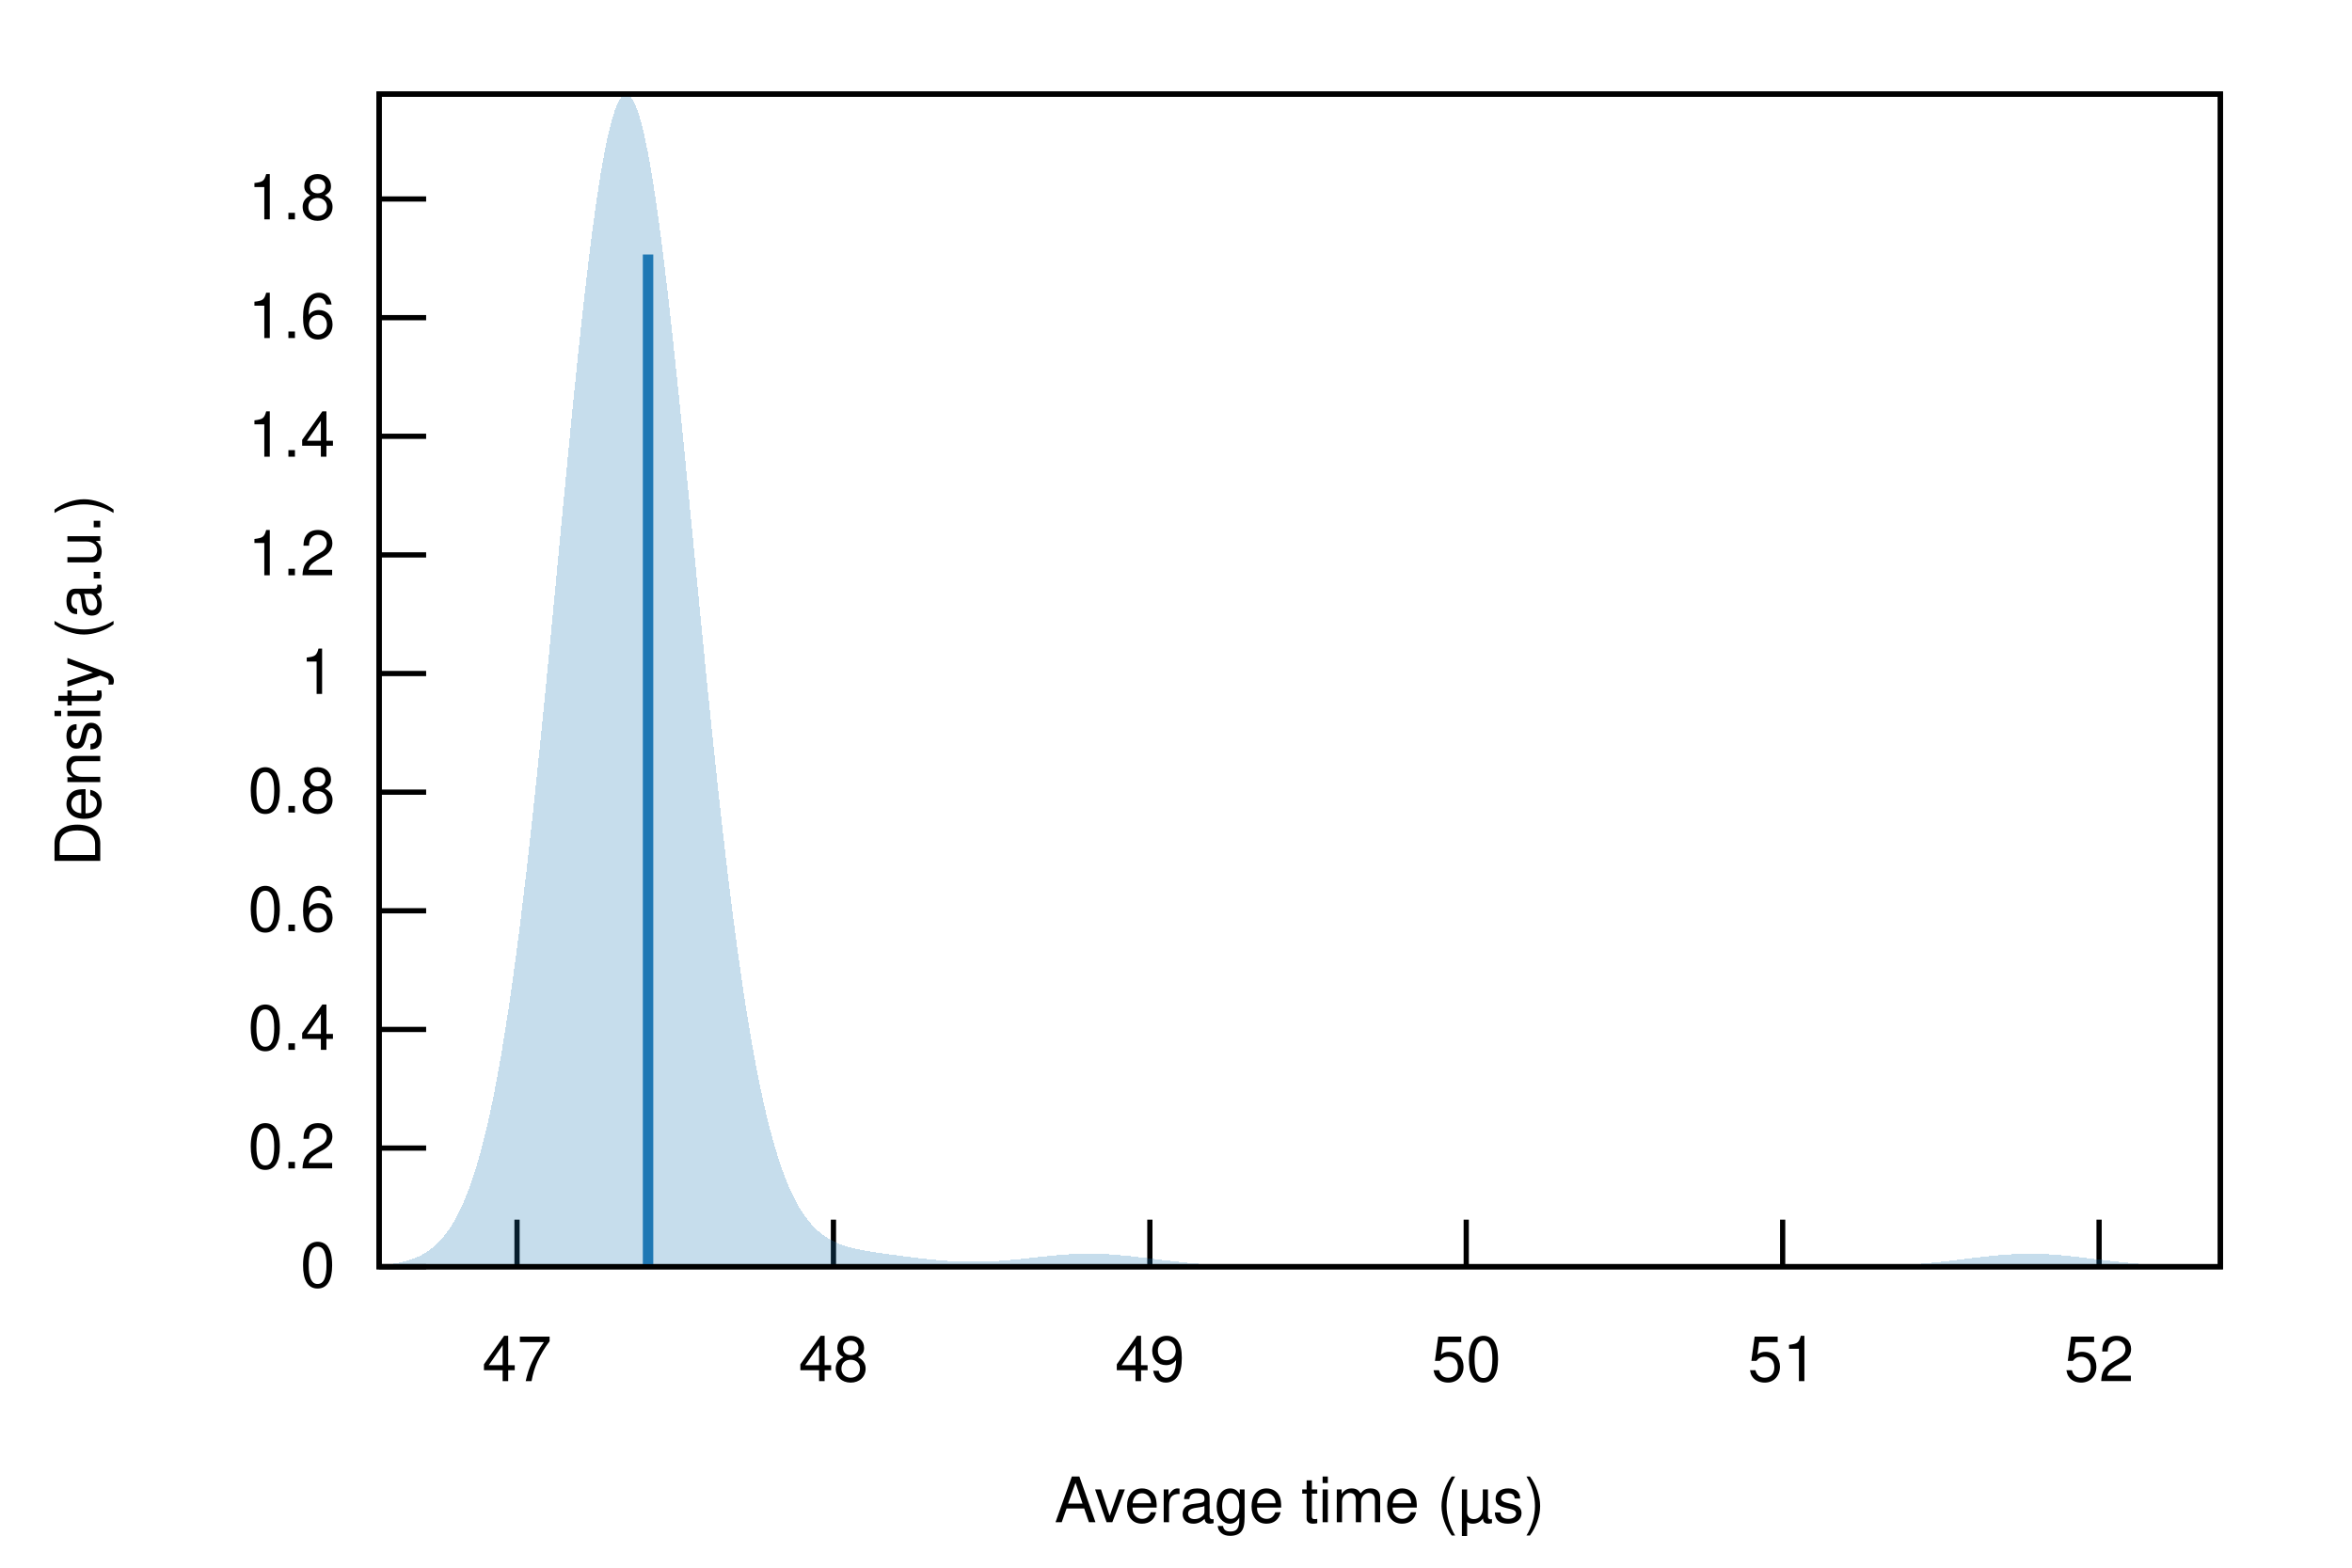
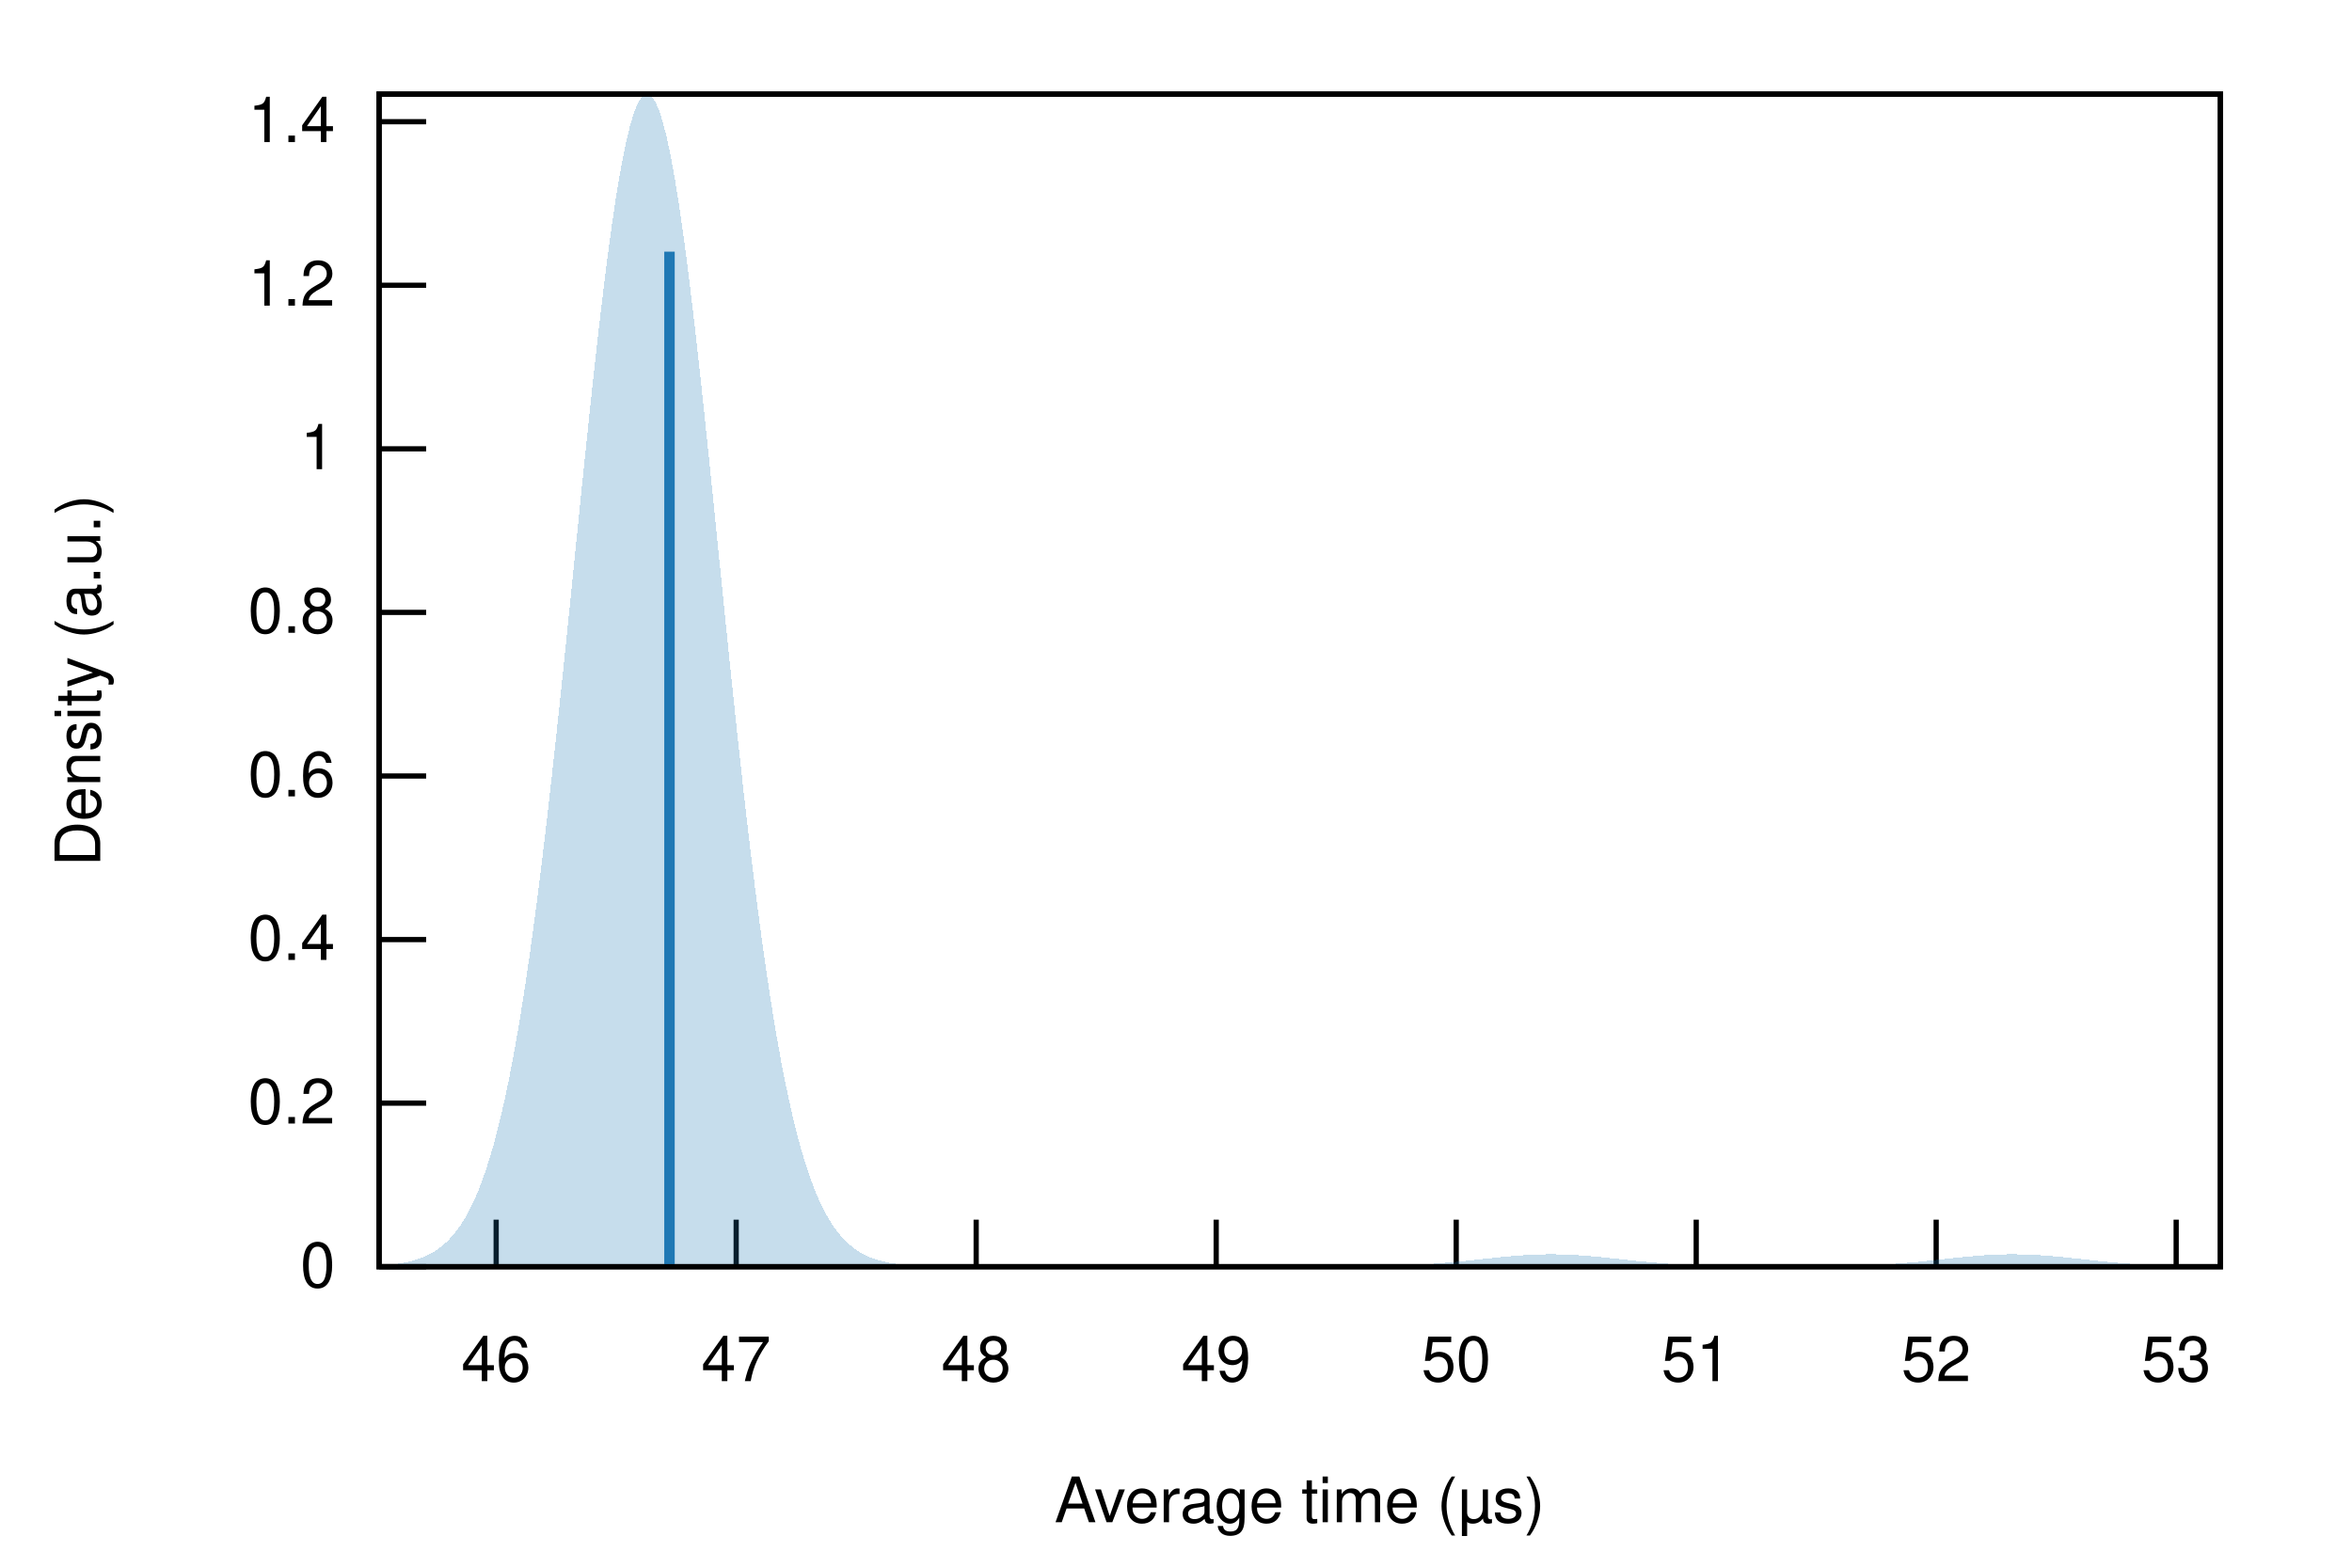
<svg xmlns="http://www.w3.org/2000/svg" xmlns:xlink="http://www.w3.org/1999/xlink" viewBox="0 0 450 300">
  <g id="gnuplot_canvas">
    <rect x="0" y="0" width="450" height="300" fill="none" />
    <defs>
      <circle id="gpDot" r="0.5" stroke-width="0.5" stroke="currentColor" />
      <path id="gpPt0" stroke-width="0.222" stroke="currentColor" d="M-1,0 h2 M0,-1 v2" />
      <path id="gpPt1" stroke-width="0.222" stroke="currentColor" d="M-1,-1 L1,1 M1,-1 L-1,1" />
      <path id="gpPt2" stroke-width="0.222" stroke="currentColor" d="M-1,0 L1,0 M0,-1 L0,1 M-1,-1 L1,1 M-1,1 L1,-1" />
      <rect id="gpPt3" stroke-width="0.222" stroke="currentColor" x="-1" y="-1" width="2" height="2" />
      <rect id="gpPt4" stroke-width="0.222" stroke="currentColor" fill="currentColor" x="-1" y="-1" width="2" height="2" />
      <circle id="gpPt5" stroke-width="0.222" stroke="currentColor" cx="0" cy="0" r="1" />
      <use xlink:href="#gpPt5" id="gpPt6" fill="currentColor" stroke="none" />
      <path id="gpPt7" stroke-width="0.222" stroke="currentColor" d="M0,-1.33 L-1.33,0.67 L1.33,0.67 z" />
      <use xlink:href="#gpPt7" id="gpPt8" fill="currentColor" stroke="none" />
      <use xlink:href="#gpPt7" id="gpPt9" stroke="currentColor" transform="rotate(180)" />
      <use xlink:href="#gpPt9" id="gpPt10" fill="currentColor" stroke="none" />
      <use xlink:href="#gpPt3" id="gpPt11" stroke="currentColor" transform="rotate(45)" />
      <use xlink:href="#gpPt11" id="gpPt12" fill="currentColor" stroke="none" />
      <path id="gpPt13" stroke-width="0.222" stroke="currentColor" d="M0,1.330 L1.265,0.411 L0.782,-1.067 L-0.782,-1.076 L-1.265,0.411 z" />
      <use xlink:href="#gpPt13" id="gpPt14" fill="currentColor" stroke="none" />
      <filter id="textbox" filterUnits="objectBoundingBox" x="0" y="0" height="1" width="1">
        <feFlood flood-color="white" flood-opacity="1" result="bgnd" />
        <feComposite in="SourceGraphic" in2="bgnd" operator="atop" />
      </filter>
      <filter id="greybox" filterUnits="objectBoundingBox" x="0" y="0" height="1" width="1">
        <feFlood flood-color="lightgrey" flood-opacity="1" result="grey" />
        <feComposite in="SourceGraphic" in2="grey" operator="atop" />
      </filter>
    </defs>
    <g fill="none" color="white" stroke="currentColor" stroke-width="1.00" stroke-linecap="butt" stroke-linejoin="miter">
</g>
    <g fill="none" color="black" stroke="currentColor" stroke-width="1.00" stroke-linecap="butt" stroke-linejoin="miter">
      <path stroke="black" d="M72.53,242.40 L81.53,242.40  " />
      <g transform="translate(64.14,246.30)" stroke="none" fill="black" font-family="Helvetica" font-size="12.00" text-anchor="end">
        <text>
          <tspan font-family="Helvetica"> 0</tspan>
        </text>
      </g>
    </g>
    <g fill="none" color="black" stroke="currentColor" stroke-width="1.00" stroke-linecap="butt" stroke-linejoin="miter">
-       <path stroke="black" d="M72.53,219.70 L81.53,219.70  " />
-       <g transform="translate(64.14,223.60)" stroke="none" fill="black" font-family="Helvetica" font-size="12.00" text-anchor="end">
+       <path stroke="black" d="M72.53,211.10 L81.53,211.10  " />
+       <g transform="translate(64.14,215.00)" stroke="none" fill="black" font-family="Helvetica" font-size="12.00" text-anchor="end">
        <text>
          <tspan font-family="Helvetica"> 0.2</tspan>
        </text>
      </g>
    </g>
    <g fill="none" color="black" stroke="currentColor" stroke-width="1.00" stroke-linecap="butt" stroke-linejoin="miter">
-       <path stroke="black" d="M72.53,197.00 L81.53,197.00  " />
-       <g transform="translate(64.14,200.90)" stroke="none" fill="black" font-family="Helvetica" font-size="12.00" text-anchor="end">
+       <path stroke="black" d="M72.53,179.80 L81.53,179.80  " />
+       <g transform="translate(64.14,183.70)" stroke="none" fill="black" font-family="Helvetica" font-size="12.00" text-anchor="end">
        <text>
          <tspan font-family="Helvetica"> 0.4</tspan>
        </text>
      </g>
    </g>
    <g fill="none" color="black" stroke="currentColor" stroke-width="1.00" stroke-linecap="butt" stroke-linejoin="miter">
-       <path stroke="black" d="M72.53,174.29 L81.53,174.29  " />
-       <g transform="translate(64.14,178.19)" stroke="none" fill="black" font-family="Helvetica" font-size="12.00" text-anchor="end">
+       <path stroke="black" d="M72.53,148.50 L81.53,148.50  " />
+       <g transform="translate(64.14,152.40)" stroke="none" fill="black" font-family="Helvetica" font-size="12.00" text-anchor="end">
        <text>
          <tspan font-family="Helvetica"> 0.6</tspan>
        </text>
      </g>
    </g>
    <g fill="none" color="black" stroke="currentColor" stroke-width="1.00" stroke-linecap="butt" stroke-linejoin="miter">
-       <path stroke="black" d="M72.53,151.59 L81.53,151.59  " />
-       <g transform="translate(64.14,155.49)" stroke="none" fill="black" font-family="Helvetica" font-size="12.00" text-anchor="end">
+       <path stroke="black" d="M72.53,117.19 L81.53,117.19  " />
+       <g transform="translate(64.14,121.09)" stroke="none" fill="black" font-family="Helvetica" font-size="12.00" text-anchor="end">
        <text>
          <tspan font-family="Helvetica"> 0.8</tspan>
        </text>
      </g>
    </g>
    <g fill="none" color="black" stroke="currentColor" stroke-width="1.00" stroke-linecap="butt" stroke-linejoin="miter">
-       <path stroke="black" d="M72.53,128.89 L81.53,128.89  " />
-       <g transform="translate(64.14,132.79)" stroke="none" fill="black" font-family="Helvetica" font-size="12.00" text-anchor="end">
+       <path stroke="black" d="M72.53,85.89 L81.53,85.89  " />
+       <g transform="translate(64.14,89.79)" stroke="none" fill="black" font-family="Helvetica" font-size="12.00" text-anchor="end">
        <text>
          <tspan font-family="Helvetica"> 1</tspan>
        </text>
      </g>
    </g>
    <g fill="none" color="black" stroke="currentColor" stroke-width="1.00" stroke-linecap="butt" stroke-linejoin="miter">
-       <path stroke="black" d="M72.53,106.19 L81.53,106.19  " />
-       <g transform="translate(64.14,110.09)" stroke="none" fill="black" font-family="Helvetica" font-size="12.00" text-anchor="end">
+       <path stroke="black" d="M72.53,54.59 L81.53,54.59  " />
+       <g transform="translate(64.14,58.49)" stroke="none" fill="black" font-family="Helvetica" font-size="12.00" text-anchor="end">
        <text>
          <tspan font-family="Helvetica"> 1.2</tspan>
        </text>
      </g>
    </g>
    <g fill="none" color="black" stroke="currentColor" stroke-width="1.00" stroke-linecap="butt" stroke-linejoin="miter">
-       <path stroke="black" d="M72.53,83.49 L81.53,83.49  " />
-       <g transform="translate(64.14,87.39)" stroke="none" fill="black" font-family="Helvetica" font-size="12.00" text-anchor="end">
+       <path stroke="black" d="M72.53,23.29 L81.53,23.29  " />
+       <g transform="translate(64.14,27.19)" stroke="none" fill="black" font-family="Helvetica" font-size="12.00" text-anchor="end">
        <text>
          <tspan font-family="Helvetica"> 1.4</tspan>
        </text>
      </g>
    </g>
    <g fill="none" color="black" stroke="currentColor" stroke-width="1.00" stroke-linecap="butt" stroke-linejoin="miter">
-       <path stroke="black" d="M72.53,60.79 L81.53,60.79  " />
-       <g transform="translate(64.14,64.69)" stroke="none" fill="black" font-family="Helvetica" font-size="12.00" text-anchor="end">
-         <text>
-           <tspan font-family="Helvetica"> 1.6</tspan>
-         </text>
-       </g>
-     </g>
-     <g fill="none" color="black" stroke="currentColor" stroke-width="1.00" stroke-linecap="butt" stroke-linejoin="miter">
-       <path stroke="black" d="M72.53,38.08 L81.53,38.08  " />
-       <g transform="translate(64.14,41.98)" stroke="none" fill="black" font-family="Helvetica" font-size="12.00" text-anchor="end">
-         <text>
-           <tspan font-family="Helvetica"> 1.8</tspan>
-         </text>
-       </g>
-     </g>
-     <g fill="none" color="black" stroke="currentColor" stroke-width="1.00" stroke-linecap="butt" stroke-linejoin="miter">
-       <path stroke="black" d="M98.92,242.40 L98.92,233.40  " />
-       <g transform="translate(98.92,264.30)" stroke="none" fill="black" font-family="Helvetica" font-size="12.00" text-anchor="middle">
+       <path stroke="black" d="M94.93,242.40 L94.93,233.40  " />
+       <g transform="translate(94.93,264.30)" stroke="none" fill="black" font-family="Helvetica" font-size="12.00" text-anchor="middle">
+         <text>
+           <tspan font-family="Helvetica"> 46</tspan>
+         </text>
+       </g>
+     </g>
+     <g fill="none" color="black" stroke="currentColor" stroke-width="1.00" stroke-linecap="butt" stroke-linejoin="miter">
+       <path stroke="black" d="M140.85,242.40 L140.85,233.40  " />
+       <g transform="translate(140.85,264.30)" stroke="none" fill="black" font-family="Helvetica" font-size="12.00" text-anchor="middle">
        <text>
          <tspan font-family="Helvetica"> 47</tspan>
        </text>
      </g>
    </g>
    <g fill="none" color="black" stroke="currentColor" stroke-width="1.00" stroke-linecap="butt" stroke-linejoin="miter">
-       <path stroke="black" d="M159.46,242.40 L159.46,233.40  " />
-       <g transform="translate(159.46,264.30)" stroke="none" fill="black" font-family="Helvetica" font-size="12.00" text-anchor="middle">
+       <path stroke="black" d="M186.77,242.40 L186.77,233.40  " />
+       <g transform="translate(186.77,264.30)" stroke="none" fill="black" font-family="Helvetica" font-size="12.00" text-anchor="middle">
        <text>
          <tspan font-family="Helvetica"> 48</tspan>
        </text>
      </g>
    </g>
    <g fill="none" color="black" stroke="currentColor" stroke-width="1.00" stroke-linecap="butt" stroke-linejoin="miter">
-       <path stroke="black" d="M220.00,242.40 L220.00,233.40  " />
-       <g transform="translate(220.00,264.30)" stroke="none" fill="black" font-family="Helvetica" font-size="12.00" text-anchor="middle">
+       <path stroke="black" d="M232.69,242.40 L232.69,233.40  " />
+       <g transform="translate(232.69,264.30)" stroke="none" fill="black" font-family="Helvetica" font-size="12.00" text-anchor="middle">
        <text>
          <tspan font-family="Helvetica"> 49</tspan>
        </text>
      </g>
    </g>
    <g fill="none" color="black" stroke="currentColor" stroke-width="1.00" stroke-linecap="butt" stroke-linejoin="miter">
-       <path stroke="black" d="M280.53,242.40 L280.53,233.40  " />
-       <g transform="translate(280.53,264.30)" stroke="none" fill="black" font-family="Helvetica" font-size="12.00" text-anchor="middle">
+       <path stroke="black" d="M278.61,242.40 L278.61,233.40  " />
+       <g transform="translate(278.61,264.30)" stroke="none" fill="black" font-family="Helvetica" font-size="12.00" text-anchor="middle">
        <text>
          <tspan font-family="Helvetica"> 50</tspan>
        </text>
      </g>
    </g>
    <g fill="none" color="black" stroke="currentColor" stroke-width="1.00" stroke-linecap="butt" stroke-linejoin="miter">
-       <path stroke="black" d="M341.07,242.40 L341.07,233.40  " />
-       <g transform="translate(341.07,264.30)" stroke="none" fill="black" font-family="Helvetica" font-size="12.00" text-anchor="middle">
+       <path stroke="black" d="M324.53,242.40 L324.53,233.40  " />
+       <g transform="translate(324.53,264.30)" stroke="none" fill="black" font-family="Helvetica" font-size="12.00" text-anchor="middle">
        <text>
          <tspan font-family="Helvetica"> 51</tspan>
        </text>
      </g>
    </g>
    <g fill="none" color="black" stroke="currentColor" stroke-width="1.00" stroke-linecap="butt" stroke-linejoin="miter">
-       <path stroke="black" d="M401.61,242.40 L401.61,233.40  " />
-       <g transform="translate(401.61,264.30)" stroke="none" fill="black" font-family="Helvetica" font-size="12.00" text-anchor="middle">
+       <path stroke="black" d="M370.44,242.40 L370.44,233.40  " />
+       <g transform="translate(370.44,264.30)" stroke="none" fill="black" font-family="Helvetica" font-size="12.00" text-anchor="middle">
        <text>
          <tspan font-family="Helvetica"> 52</tspan>
+         </text>
+       </g>
+     </g>
+     <g fill="none" color="black" stroke="currentColor" stroke-width="1.00" stroke-linecap="butt" stroke-linejoin="miter">
+       <path stroke="black" d="M416.36,242.40 L416.36,233.40  " />
+       <g transform="translate(416.36,264.30)" stroke="none" fill="black" font-family="Helvetica" font-size="12.00" text-anchor="middle">
+         <text>
+           <tspan font-family="Helvetica"> 53</tspan>
        </text>
      </g>
    </g>
    <g fill="none" color="black" stroke="currentColor" stroke-width="1.00" stroke-linecap="butt" stroke-linejoin="miter">
</g>
    <g fill="none" color="black" stroke="currentColor" stroke-width="1.00" stroke-linecap="butt" stroke-linejoin="miter">
      <path stroke="black" d="M72.53,18.01 L72.53,242.40 L424.82,242.40 L424.82,18.01 L72.53,18.01 Z  " />
    </g>
    <g fill="none" color="black" stroke="currentColor" stroke-width="1.00" stroke-linecap="butt" stroke-linejoin="miter">
</g>
    <g id="gnuplot_plot_1">
      <g fill="none" color="black" stroke="currentColor" stroke-width="1.00" stroke-linecap="butt" stroke-linejoin="miter">
        <g stroke="none" shape-rendering="crispEdges">
-           <polygon fill="rgb( 31, 120, 180)" fill-opacity="0.25" points="72.53,242.13 73.24,242.07 73.94,242.00 74.65,241.92 75.35,241.82 76.06,241.69 76.77,241.55 77.47,241.38 78.18,241.18 78.88,240.94 79.59,240.67 80.30,240.35 81.00,239.97 81.71,239.54 82.41,239.04 83.12,238.47 83.83,237.81 84.53,237.05 85.24,236.19 85.94,235.22 86.65,234.12 87.36,232.87 88.06,231.48 88.77,229.92 89.47,228.17 90.18,226.24 90.89,224.09 91.59,221.73 92.30,219.13 93.00,216.28 93.71,213.17 94.42,209.80 95.12,206.14 95.83,202.19 96.53,197.95 97.24,193.41 97.95,188.57 98.65,183.43 99.36,178.00 100.06,172.27 100.77,166.27 101.48,160.01 102.18,153.50 102.89,146.76 103.59,139.83 104.30,132.72 105.01,125.47 105.71,118.12 106.42,110.71 107.12,103.27 107.83,95.85 108.54,88.50 109.24,81.26 109.95,74.19 110.65,67.33 111.36,60.74 112.07,54.47 112.77,48.55 113.48,43.05 114.18,38.00 114.89,33.44 115.60,29.42 116.30,25.97 117.01,23.10 117.71,20.86 118.42,19.26 119.13,18.30 119.83,18.01 120.54,18.38 121.24,19.40 121.95,21.06 122.66,23.36 123.36,26.26 124.07,29.75 124.77,33.79 125.48,38.35 126.19,43.38 126.89,48.86 127.60,54.72 128.30,60.93 129.01,67.43 129.72,74.19 130.42,81.15 131.13,88.25 131.83,95.46 132.54,102.73 133.25,110.02 133.95,117.27 134.66,124.46 135.36,131.54 136.07,138.48 136.78,145.26 137.48,151.84 138.19,158.20 138.89,164.32 139.60,170.19 140.31,175.79 141.01,181.11 141.72,186.15 142.42,190.90 143.13,195.36 143.84,199.53 144.54,203.42 145.25,207.03 145.95,210.37 146.66,213.45 147.37,216.27 148.07,218.85 148.78,221.21 149.48,223.34 150.19,225.27 150.90,227.01 151.60,228.57 152.31,229.97 153.01,231.21 153.72,232.32 154.43,233.29 155.13,234.16 155.84,234.91 156.54,235.58 157.25,236.16 157.96,236.66 158.66,237.10 159.37,237.48 160.07,237.82 160.78,238.11 161.48,238.36 162.19,238.58 162.90,238.77 163.60,238.95 164.31,239.10 165.01,239.24 165.72,239.37 166.43,239.49 167.13,239.60 167.84,239.71 168.54,239.81 169.25,239.91 169.96,240.00 170.66,240.10 171.37,240.19 172.07,240.29 172.78,240.38 173.49,240.47 174.19,240.56 174.90,240.65 175.60,240.73 176.31,240.82 177.02,240.90 177.72,240.97 178.43,241.05 179.13,241.11 179.84,241.18 180.55,241.24 181.25,241.29 181.96,241.33 182.66,241.37 183.37,241.41 184.08,241.43 184.78,241.45 185.49,241.46 186.19,241.47 186.90,241.46 187.61,241.45 188.31,241.43 189.02,241.41 189.72,241.38 190.43,241.34 191.14,241.29 191.84,241.24 192.55,241.19 193.25,241.12 193.96,241.06 194.67,240.99 195.37,240.92 196.08,240.84 196.78,240.77 197.49,240.69 198.20,240.61 198.90,240.53 199.61,240.46 200.31,240.39 201.02,240.32 201.73,240.25 202.43,240.19 203.14,240.13 203.84,240.08 204.55,240.03 205.26,240.00 205.96,239.96 206.67,239.94 207.37,239.93 208.08,239.92 208.79,239.92 209.49,239.93 210.20,239.95 210.90,239.97 211.61,240.00 212.32,240.04 213.02,240.09 213.73,240.15 214.43,240.21 215.14,240.27 215.85,240.34 216.55,240.42 217.26,240.50 217.96,240.58 218.67,240.66 219.38,240.75 220.08,240.83 220.79,240.92 221.49,241.01 222.20,241.10 222.91,241.18 223.61,241.26 224.32,241.35 225.02,241.42 225.73,241.50 226.44,241.57 227.14,241.64 227.85,241.71 228.55,241.77 229.26,241.83 229.97,241.88 230.67,241.94 231.38,241.98 232.08,242.03 232.79,242.07 233.50,242.10 234.20,242.14 234.91,242.17 235.61,242.20 236.32,242.22 237.03,242.24 237.73,242.26 238.44,242.28 239.14,242.30 239.85,242.31 240.56,242.32 241.26,242.34 241.97,242.34 242.67,242.35 243.38,242.36 244.09,242.37 244.79,242.37 245.50,242.38 246.20,242.38 246.91,242.38 247.62,242.39 248.32,242.39 249.03,242.39 249.73,242.39 250.44,242.39 251.15,242.39 251.85,242.40 252.56,242.40 253.26,242.40 253.97,242.40 254.68,242.40 255.38,242.40 256.09,242.40 256.79,242.40 257.50,242.40 258.21,242.40 258.91,242.40 259.62,242.40 260.32,242.40 261.03,242.40 261.74,242.40 262.44,242.40 263.15,242.40 263.85,242.40 264.56,242.40 265.27,242.40 265.97,242.40 266.68,242.40 267.38,242.40 268.09,242.40 268.80,242.40 269.50,242.40 270.21,242.40 270.91,242.40 271.62,242.40 272.33,242.40 273.03,242.40 273.74,242.40 274.44,242.40 275.15,242.40 275.86,242.40 276.56,242.40 277.27,242.40 277.97,242.40 278.68,242.40 279.39,242.40 280.09,242.40 280.80,242.40 281.50,242.40 282.21,242.40 282.92,242.40 283.62,242.40 284.33,242.40 285.03,242.40 285.74,242.40 286.45,242.40 287.15,242.40 287.86,242.40 288.56,242.40 289.27,242.40 289.98,242.40 290.68,242.40 291.39,242.40 292.09,242.40 292.80,242.40 293.51,242.40 294.21,242.40 294.92,242.40 295.62,242.40 296.33,242.40 297.04,242.40 297.74,242.40 298.45,242.40 299.15,242.40 299.86,242.40 300.57,242.40 301.27,242.40 301.98,242.40 302.68,242.40 303.39,242.40 304.10,242.40 304.80,242.40 305.51,242.40 306.21,242.40 306.92,242.40 307.63,242.40 308.33,242.40 309.04,242.40 309.74,242.40 310.45,242.40 311.16,242.40 311.86,242.40 312.57,242.40 313.27,242.40 313.98,242.40 314.69,242.40 315.39,242.40 316.10,242.40 316.80,242.40 317.51,242.40 318.22,242.40 318.92,242.40 319.63,242.40 320.33,242.40 321.04,242.40 321.75,242.40 322.45,242.40 323.16,242.40 323.86,242.40 324.57,242.40 325.28,242.40 325.98,242.40 326.69,242.40 327.39,242.40 328.10,242.40 328.81,242.40 329.51,242.40 330.22,242.40 330.92,242.40 331.63,242.40 332.34,242.40 333.04,242.40 333.75,242.40 334.45,242.40 335.16,242.40 335.87,242.40 336.57,242.40 337.28,242.40 337.98,242.40 338.69,242.40 339.39,242.40 340.10,242.40 340.81,242.40 341.51,242.40 342.22,242.40 342.92,242.40 343.63,242.40 344.34,242.40 345.04,242.40 345.75,242.39 346.45,242.39 347.16,242.39 347.87,242.39 348.57,242.39 349.28,242.39 349.98,242.38 350.69,242.38 351.40,242.38 352.10,242.37 352.81,242.37 353.51,242.36 354.22,242.35 354.93,242.34 355.63,242.33 356.34,242.32 357.04,242.31 357.75,242.29 358.46,242.28 359.16,242.26 359.87,242.24 360.57,242.22 361.28,242.19 361.99,242.16 362.69,242.13 363.40,242.10 364.10,242.06 364.81,242.02 365.52,241.97 366.22,241.93 366.93,241.87 367.63,241.82 368.34,241.76 369.05,241.69 369.75,241.63 370.46,241.56 371.16,241.48 371.87,241.41 372.58,241.33 373.28,241.25 373.99,241.16 374.69,241.08 375.40,240.99 376.11,240.90 376.81,240.82 377.52,240.73 378.22,240.64 378.93,240.56 379.64,240.48 380.34,240.40 381.05,240.33 381.75,240.26 382.46,240.19 383.17,240.13 383.87,240.08 384.58,240.04 385.28,240.00 385.99,239.97 386.70,239.94 387.40,239.93 388.11,239.92 388.81,239.92 389.52,239.93 390.23,239.95 390.93,239.98 391.64,240.01 392.34,240.05 393.05,240.10 393.76,240.16 394.46,240.22 395.17,240.28 395.87,240.35 396.58,240.43 397.29,240.51 397.99,240.59 398.70,240.68 399.40,240.76 400.11,240.85 400.82,240.94 401.52,241.02 402.23,241.11 402.93,241.19 403.64,241.28 404.35,241.36 405.05,241.44 405.76,241.51 406.46,241.58 407.17,241.65 407.88,241.72 408.58,241.78 409.29,241.84 409.99,241.89 410.70,241.94 411.41,241.99 412.11,242.03 412.82,242.07 413.52,242.11 414.23,242.14 414.94,242.17 415.64,242.20 416.35,242.23 417.05,242.25 417.76,242.27 418.47,242.28 419.17,242.30 419.88,242.31 420.58,242.33 421.29,242.34 422.00,242.35 422.70,242.35 423.41,242.36 424.11,242.37 424.82,242.37 424.82,242.40 424.11,242.40 423.41,242.40 422.70,242.40 422.00,242.40 421.29,242.40 420.58,242.40 419.88,242.40 419.17,242.40 418.47,242.40 417.76,242.40 417.05,242.40 416.35,242.40 415.64,242.40 414.94,242.40 414.23,242.40 413.52,242.40 412.82,242.40 412.11,242.40 411.41,242.40 410.70,242.40 409.99,242.40 409.29,242.40 408.58,242.40 407.88,242.40 407.17,242.40 406.46,242.40 405.76,242.40 405.05,242.40 404.35,242.40 403.64,242.40 402.93,242.40 402.23,242.40 401.52,242.40 400.82,242.40 400.11,242.40 399.40,242.40 398.70,242.40 397.99,242.40 397.29,242.40 396.58,242.40 395.87,242.40 395.17,242.40 394.46,242.40 393.76,242.40 393.05,242.40 392.34,242.40 391.64,242.40 390.93,242.40 390.23,242.40 389.52,242.40 388.81,242.40 388.11,242.40 387.40,242.40 386.70,242.40 385.99,242.40 385.28,242.40 384.58,242.40 383.87,242.40 383.17,242.40 382.46,242.40 381.75,242.40 381.05,242.40 380.34,242.40 379.64,242.40 378.93,242.40 378.22,242.40 377.52,242.40 376.81,242.40 376.11,242.40 375.40,242.40 374.69,242.40 373.99,242.40 373.28,242.40 372.58,242.40 371.87,242.40 371.16,242.40 370.46,242.40 369.75,242.40 369.05,242.40 368.34,242.40 367.63,242.40 366.93,242.40 366.22,242.40 365.52,242.40 364.81,242.40 364.10,242.40 363.40,242.40 362.69,242.40 361.99,242.40 361.28,242.40 360.57,242.40 359.87,242.40 359.16,242.40 358.46,242.40 357.75,242.40 357.04,242.40 356.34,242.40 355.63,242.40 354.93,242.40 354.22,242.40 353.51,242.40 352.81,242.40 352.10,242.40 351.40,242.40 350.69,242.40 349.98,242.40 349.28,242.40 348.57,242.40 347.87,242.40 347.16,242.40 346.45,242.40 345.75,242.40 345.04,242.40 344.34,242.40 343.63,242.40 342.92,242.40 342.22,242.40 341.51,242.40 340.81,242.40 340.10,242.40 339.39,242.40 338.69,242.40 337.98,242.40 337.28,242.40 336.57,242.40 335.87,242.40 335.16,242.40 334.45,242.40 333.75,242.40 333.04,242.40 332.34,242.40 331.63,242.40 330.92,242.40 330.22,242.40 329.51,242.40 328.81,242.40 328.10,242.40 327.39,242.40 326.69,242.40 325.98,242.40 325.28,242.40 324.57,242.40 323.86,242.40 323.16,242.40 322.45,242.40 321.75,242.40 321.04,242.40 320.33,242.40 319.63,242.40 318.92,242.40 318.22,242.40 317.51,242.40 316.80,242.40 316.10,242.40 315.39,242.40 314.69,242.40 313.98,242.40 313.27,242.40 312.57,242.40 311.86,242.40 311.16,242.40 310.45,242.40 309.74,242.40 309.04,242.40 308.33,242.40 307.63,242.40 306.92,242.40 306.21,242.40 305.51,242.40 304.80,242.40 304.10,242.40 303.39,242.40 302.68,242.40 301.98,242.40 301.27,242.40 300.57,242.40 299.86,242.40 299.15,242.40 298.45,242.40 297.74,242.40 297.04,242.40 296.33,242.40 295.62,242.40 294.92,242.40 294.21,242.40 293.51,242.40 292.80,242.40 292.09,242.40 291.39,242.40 290.68,242.40 289.98,242.40 289.27,242.40 288.56,242.40 287.86,242.40 287.15,242.40 286.45,242.40 285.74,242.40 285.03,242.40 284.33,242.40 283.62,242.40 282.92,242.40 282.21,242.40 281.50,242.40 280.80,242.40 280.09,242.40 279.39,242.40 278.68,242.40 277.97,242.40 277.27,242.40 276.56,242.40 275.86,242.40 275.15,242.40 274.44,242.40 273.74,242.40 273.03,242.40 272.33,242.40 271.62,242.40 270.91,242.40 270.21,242.40 269.50,242.40 268.80,242.40 268.09,242.40 267.38,242.40 266.68,242.40 265.97,242.40 265.27,242.40 264.56,242.40 263.85,242.40 263.15,242.40 262.44,242.40 261.74,242.40 261.03,242.40 260.32,242.40 259.62,242.40 258.91,242.40 258.21,242.40 257.50,242.40 256.79,242.40 256.09,242.40 255.38,242.40 254.68,242.40 253.97,242.40 253.26,242.40 252.56,242.40 251.85,242.40 251.15,242.40 250.44,242.40 249.73,242.40 249.03,242.40 248.32,242.40 247.62,242.40 246.91,242.40 246.20,242.40 245.50,242.40 244.79,242.40 244.09,242.40 243.38,242.40 242.67,242.40 241.97,242.40 241.26,242.40 240.56,242.40 239.85,242.40 239.14,242.40 238.44,242.40 237.73,242.40 237.03,242.40 236.32,242.40 235.61,242.40 234.91,242.40 234.20,242.40 233.50,242.40 232.79,242.40 232.08,242.40 231.38,242.40 230.67,242.40 229.97,242.40 229.26,242.40 228.55,242.40 227.85,242.40 227.14,242.40 226.44,242.40 225.73,242.40 225.02,242.40 224.32,242.40 223.61,242.40 222.91,242.40 222.20,242.40 221.49,242.40 220.79,242.40 220.08,242.40 219.38,242.40 218.67,242.40 217.96,242.40 217.26,242.40 216.55,242.40 215.85,242.40 215.14,242.40 214.43,242.40 213.73,242.40 213.02,242.40 212.32,242.40 211.61,242.40 210.90,242.40 210.20,242.40 209.49,242.40 208.79,242.40 208.08,242.40 207.37,242.40 206.67,242.40 205.96,242.40 205.26,242.40 204.55,242.40 203.84,242.40 203.14,242.40 202.43,242.40 201.73,242.40 201.02,242.40 200.31,242.40 199.61,242.40 198.90,242.40 198.20,242.40 197.49,242.40 196.78,242.40 196.08,242.40 195.37,242.40 194.67,242.40 193.96,242.40 193.25,242.40 192.55,242.40 191.84,242.40 191.14,242.40 190.43,242.40 189.72,242.40 189.02,242.40 188.31,242.40 187.61,242.40 186.90,242.40 186.19,242.40 185.49,242.40 184.78,242.40 184.08,242.40 183.37,242.40 182.66,242.40 181.96,242.40 181.25,242.40 180.55,242.40 179.84,242.40 179.13,242.40 178.43,242.40 177.72,242.40 177.02,242.40 176.31,242.40 175.60,242.40 174.90,242.40 174.19,242.40 173.49,242.40 172.78,242.40 172.07,242.40 171.37,242.40 170.66,242.40 169.96,242.40 169.25,242.40 168.54,242.40 167.84,242.40 167.13,242.40 166.43,242.40 165.72,242.40 165.01,242.40 164.31,242.40 163.60,242.40 162.90,242.40 162.19,242.40 161.48,242.40 160.78,242.40 160.07,242.40 159.37,242.40 158.66,242.40 157.96,242.40 157.25,242.40 156.54,242.40 155.84,242.40 155.13,242.40 154.43,242.40 153.72,242.40 153.01,242.40 152.31,242.40 151.60,242.40 150.90,242.40 150.19,242.40 149.48,242.40 148.78,242.40 148.07,242.40 147.37,242.40 146.66,242.40 145.95,242.40 145.25,242.40 144.54,242.40 143.84,242.40 143.13,242.40 142.42,242.40 141.72,242.40 141.01,242.40 140.31,242.40 139.60,242.40 138.89,242.40 138.19,242.40 137.48,242.40 136.78,242.40 136.07,242.40 135.36,242.40 134.66,242.40 133.95,242.40 133.25,242.40 132.54,242.40 131.83,242.40 131.13,242.40 130.42,242.40 129.72,242.40 129.01,242.40 128.30,242.40 127.60,242.40 126.89,242.40 126.19,242.40 125.48,242.40 124.77,242.40 124.07,242.40 123.36,242.40 122.66,242.40 121.95,242.40 121.24,242.40 120.54,242.40 119.83,242.40 119.13,242.40 118.42,242.40 117.71,242.40 117.01,242.40 116.30,242.40 115.60,242.40 114.89,242.40 114.18,242.40 113.48,242.40 112.77,242.40 112.07,242.40 111.36,242.40 110.65,242.40 109.95,242.40 109.24,242.40 108.54,242.40 107.83,242.40 107.12,242.40 106.42,242.40 105.71,242.40 105.01,242.40 104.30,242.40 103.59,242.40 102.89,242.40 102.18,242.40 101.48,242.40 100.77,242.40 100.06,242.40 99.36,242.40 98.65,242.40 97.95,242.40 97.24,242.40 96.53,242.40 95.83,242.40 95.12,242.40 94.42,242.40 93.71,242.40 93.00,242.40 92.30,242.40 91.59,242.40 90.89,242.40 90.18,242.40 89.47,242.40 88.77,242.40 88.06,242.40 87.36,242.40 86.65,242.40 85.94,242.40 85.24,242.40 84.53,242.40 83.83,242.40 83.12,242.40 82.41,242.40 81.71,242.40 81.00,242.40 80.30,242.40 79.59,242.40 78.88,242.40 78.18,242.40 77.47,242.40 76.77,242.40 76.06,242.40 75.35,242.40 74.65,242.40 73.94,242.40 73.24,242.40 72.53,242.40 " />
+           <polygon fill="rgb( 31, 120, 180)" fill-opacity="0.25" points="72.53,242.17 73.24,242.12 73.94,242.07 74.65,242.00 75.35,241.92 76.06,241.83 76.77,241.72 77.47,241.59 78.18,241.44 78.88,241.27 79.59,241.06 80.30,240.83 81.00,240.56 81.71,240.24 82.41,239.89 83.12,239.47 83.83,239.00 84.53,238.47 85.24,237.86 85.94,237.17 86.65,236.39 87.36,235.52 88.06,234.53 88.77,233.43 89.47,232.21 90.18,230.84 90.89,229.33 91.59,227.65 92.30,225.81 93.00,223.78 93.71,221.56 94.42,219.13 95.12,216.49 95.83,213.63 96.53,210.53 97.24,207.19 97.95,203.59 98.65,199.75 99.36,195.64 100.06,191.28 100.77,186.65 101.48,181.76 102.18,176.61 102.89,171.22 103.59,165.58 104.30,159.71 105.01,153.62 105.71,147.34 106.42,140.87 107.12,134.25 107.83,127.50 108.54,120.65 109.24,113.72 109.95,106.76 110.65,99.80 111.36,92.86 112.07,86.00 112.77,79.26 113.48,72.67 114.18,66.27 114.89,60.12 115.60,54.24 116.30,48.68 117.01,43.48 117.71,38.68 118.42,34.30 119.13,30.39 119.83,26.97 120.54,24.08 121.24,21.72 121.95,19.92 122.66,18.70 123.36,18.06 124.07,18.01 124.77,18.55 125.48,19.67 126.19,21.37 126.89,23.64 127.60,26.45 128.30,29.78 129.01,33.61 129.72,37.92 130.42,42.66 131.13,47.80 131.83,53.31 132.54,59.15 133.25,65.27 133.95,71.64 134.66,78.22 135.36,84.95 136.07,91.81 136.78,98.75 137.48,105.73 138.19,112.71 138.89,119.66 139.60,126.55 140.31,133.33 141.01,139.99 141.72,146.50 142.42,152.83 143.13,158.96 143.84,164.88 144.54,170.56 145.25,176.01 145.95,181.20 146.66,186.14 147.37,190.82 148.07,195.23 148.78,199.38 149.48,203.26 150.19,206.89 150.90,210.27 151.60,213.41 152.31,216.30 153.01,218.97 153.72,221.42 154.43,223.67 155.13,225.72 155.84,227.58 156.54,229.27 157.25,230.80 157.96,232.18 158.66,233.42 159.37,234.53 160.07,235.52 160.78,236.40 161.48,237.18 162.19,237.87 162.90,238.48 163.60,239.02 164.31,239.49 165.01,239.91 165.72,240.27 166.43,240.58 167.13,240.85 167.84,241.08 168.54,241.28 169.25,241.46 169.96,241.61 170.66,241.73 171.37,241.84 172.07,241.93 172.78,242.01 173.49,242.08 174.19,242.13 174.90,242.18 175.60,242.22 176.31,242.25 177.02,242.28 177.72,242.30 178.43,242.32 179.13,242.33 179.84,242.35 180.55,242.36 181.25,242.36 181.96,242.37 182.66,242.38 183.37,242.38 184.08,242.39 184.78,242.39 185.49,242.39 186.19,242.39 186.90,242.39 187.61,242.40 188.31,242.40 189.02,242.40 189.72,242.40 190.43,242.40 191.14,242.40 191.84,242.40 192.55,242.40 193.25,242.40 193.96,242.40 194.67,242.40 195.37,242.40 196.08,242.40 196.78,242.40 197.49,242.40 198.20,242.40 198.90,242.40 199.61,242.40 200.31,242.40 201.02,242.40 201.73,242.40 202.43,242.40 203.14,242.40 203.84,242.40 204.55,242.40 205.26,242.40 205.96,242.40 206.67,242.40 207.37,242.40 208.08,242.40 208.79,242.40 209.49,242.40 210.20,242.40 210.90,242.40 211.61,242.40 212.32,242.40 213.02,242.40 213.73,242.40 214.43,242.40 215.14,242.40 215.85,242.40 216.55,242.40 217.26,242.40 217.96,242.40 218.67,242.40 219.38,242.40 220.08,242.40 220.79,242.40 221.49,242.40 222.20,242.40 222.91,242.40 223.61,242.40 224.32,242.40 225.02,242.40 225.73,242.40 226.44,242.40 227.14,242.40 227.85,242.40 228.55,242.40 229.26,242.40 229.97,242.40 230.67,242.40 231.38,242.40 232.08,242.40 232.79,242.40 233.50,242.40 234.20,242.40 234.91,242.40 235.61,242.40 236.32,242.40 237.03,242.40 237.73,242.40 238.44,242.40 239.14,242.40 239.85,242.40 240.56,242.40 241.26,242.40 241.97,242.40 242.67,242.40 243.38,242.40 244.09,242.40 244.79,242.40 245.50,242.40 246.20,242.40 246.91,242.40 247.62,242.40 248.32,242.40 249.03,242.40 249.73,242.40 250.44,242.39 251.15,242.39 251.85,242.39 252.56,242.39 253.26,242.39 253.97,242.39 254.68,242.38 255.38,242.38 256.09,242.38 256.79,242.37 257.50,242.37 258.21,242.37 258.91,242.36 259.62,242.35 260.32,242.35 261.03,242.34 261.74,242.33 262.44,242.32 263.15,242.30 263.85,242.29 264.56,242.28 265.27,242.26 265.97,242.24 266.68,242.22 267.38,242.20 268.09,242.17 268.80,242.14 269.50,242.11 270.21,242.08 270.91,242.04 271.62,242.01 272.33,241.97 273.03,241.92 273.74,241.87 274.44,241.82 275.15,241.77 275.86,241.71 276.56,241.65 277.27,241.59 277.97,241.53 278.68,241.46 279.39,241.39 280.09,241.32 280.80,241.25 281.50,241.17 282.21,241.10 282.92,241.02 283.62,240.94 284.33,240.87 285.03,240.79 285.74,240.72 286.45,240.64 287.15,240.57 287.86,240.50 288.56,240.43 289.27,240.37 289.98,240.31 290.68,240.26 291.39,240.21 292.09,240.16 292.80,240.12 293.51,240.09 294.21,240.06 294.92,240.04 295.62,240.03 296.33,240.02 297.04,240.02 297.74,240.03 298.45,240.04 299.15,240.06 299.86,240.08 300.57,240.12 301.27,240.15 301.98,240.20 302.68,240.25 303.39,240.30 304.10,240.36 304.80,240.42 305.51,240.49 306.21,240.56 306.92,240.63 307.63,240.70 308.33,240.78 309.04,240.85 309.74,240.93 310.45,241.00 311.16,241.08 311.86,241.16 312.57,241.23 313.27,241.31 313.98,241.38 314.69,241.45 315.39,241.51 316.10,241.58 316.80,241.64 317.51,241.70 318.22,241.76 318.92,241.81 319.63,241.86 320.33,241.91 321.04,241.96 321.75,242.00 322.45,242.04 323.16,242.07 323.86,242.11 324.57,242.14 325.28,242.17 325.98,242.19 326.69,242.21 327.39,242.24 328.10,242.25 328.81,242.27 329.51,242.29 330.22,242.30 330.92,242.31 331.63,242.32 332.34,242.33 333.04,242.34 333.75,242.35 334.45,242.36 335.16,242.36 335.87,242.37 336.57,242.37 337.28,242.37 337.98,242.38 338.69,242.38 339.39,242.38 340.10,242.38 340.81,242.38 341.51,242.38 342.22,242.38 342.92,242.38 343.63,242.38 344.34,242.38 345.04,242.37 345.75,242.37 346.45,242.36 347.16,242.36 347.87,242.35 348.57,242.35 349.28,242.34 349.98,242.33 350.69,242.32 351.40,242.31 352.10,242.29 352.81,242.28 353.51,242.26 354.22,242.24 354.93,242.22 355.63,242.20 356.34,242.17 357.04,242.15 357.75,242.12 358.46,242.08 359.16,242.05 359.87,242.01 360.57,241.97 361.28,241.93 361.99,241.88 362.69,241.83 363.40,241.78 364.10,241.72 364.81,241.66 365.52,241.60 366.22,241.54 366.93,241.47 367.63,241.40 368.34,241.33 369.05,241.25 369.75,241.18 370.46,241.10 371.16,241.03 371.87,240.95 372.58,240.87 373.28,240.80 373.99,240.72 374.69,240.65 375.40,240.58 376.11,240.51 376.81,240.44 377.52,240.38 378.22,240.32 378.93,240.26 379.64,240.21 380.34,240.17 381.05,240.13 381.75,240.09 382.46,240.07 383.17,240.04 383.87,240.03 384.58,240.02 385.28,240.02 385.99,240.03 386.70,240.04 387.40,240.06 388.11,240.08 388.81,240.11 389.52,240.15 390.23,240.19 390.93,240.24 391.64,240.29 392.34,240.35 393.05,240.41 393.76,240.48 394.46,240.55 395.17,240.62 395.87,240.69 396.58,240.77 397.29,240.84 397.99,240.92 398.70,241.00 399.40,241.07 400.11,241.15 400.82,241.22 401.52,241.30 402.23,241.37 402.93,241.44 403.64,241.51 404.35,241.57 405.05,241.64 405.76,241.70 406.46,241.75 407.17,241.81 407.88,241.86 408.58,241.91 409.29,241.95 409.99,241.99 410.70,242.03 411.41,242.07 412.11,242.10 412.82,242.13 413.52,242.16 414.23,242.19 414.94,242.21 415.64,242.23 416.35,242.25 417.05,242.27 417.76,242.29 418.47,242.30 419.17,242.31 419.88,242.32 420.58,242.33 421.29,242.34 422.00,242.35 422.70,242.36 423.41,242.36 424.11,242.37 424.82,242.37 424.82,242.40 424.11,242.40 423.41,242.40 422.70,242.40 422.00,242.40 421.29,242.40 420.58,242.40 419.88,242.40 419.17,242.40 418.47,242.40 417.76,242.40 417.05,242.40 416.35,242.40 415.64,242.40 414.94,242.40 414.23,242.40 413.52,242.40 412.82,242.40 412.11,242.40 411.41,242.40 410.70,242.40 409.99,242.40 409.29,242.40 408.58,242.40 407.88,242.40 407.17,242.40 406.46,242.40 405.76,242.40 405.05,242.40 404.35,242.40 403.64,242.40 402.93,242.40 402.23,242.40 401.52,242.40 400.82,242.40 400.11,242.40 399.40,242.40 398.70,242.40 397.99,242.40 397.29,242.40 396.58,242.40 395.87,242.40 395.17,242.40 394.46,242.40 393.76,242.40 393.05,242.40 392.34,242.40 391.64,242.40 390.93,242.40 390.23,242.40 389.52,242.40 388.81,242.40 388.11,242.40 387.40,242.40 386.70,242.40 385.99,242.40 385.28,242.40 384.58,242.40 383.87,242.40 383.17,242.40 382.46,242.40 381.75,242.40 381.05,242.40 380.34,242.40 379.64,242.40 378.93,242.40 378.22,242.40 377.52,242.40 376.81,242.40 376.11,242.40 375.40,242.40 374.69,242.40 373.99,242.40 373.28,242.40 372.58,242.40 371.87,242.40 371.16,242.40 370.46,242.40 369.75,242.40 369.05,242.40 368.34,242.40 367.63,242.40 366.93,242.40 366.22,242.40 365.52,242.40 364.81,242.40 364.10,242.40 363.40,242.40 362.69,242.40 361.99,242.40 361.28,242.40 360.57,242.40 359.87,242.40 359.16,242.40 358.46,242.40 357.75,242.40 357.04,242.40 356.34,242.40 355.63,242.40 354.93,242.40 354.22,242.40 353.51,242.40 352.81,242.40 352.10,242.40 351.40,242.40 350.69,242.40 349.98,242.40 349.28,242.40 348.57,242.40 347.87,242.40 347.16,242.40 346.45,242.40 345.75,242.40 345.04,242.40 344.34,242.40 343.63,242.40 342.92,242.40 342.22,242.40 341.51,242.40 340.81,242.40 340.10,242.40 339.39,242.40 338.69,242.40 337.98,242.40 337.28,242.40 336.57,242.40 335.87,242.40 335.16,242.40 334.45,242.40 333.75,242.40 333.04,242.40 332.34,242.40 331.63,242.40 330.92,242.40 330.22,242.40 329.51,242.40 328.81,242.40 328.10,242.40 327.39,242.40 326.69,242.40 325.98,242.40 325.28,242.40 324.57,242.40 323.86,242.40 323.16,242.40 322.45,242.40 321.75,242.40 321.04,242.40 320.33,242.40 319.63,242.40 318.92,242.40 318.22,242.40 317.51,242.40 316.80,242.40 316.10,242.40 315.39,242.40 314.69,242.40 313.98,242.40 313.27,242.40 312.57,242.40 311.86,242.40 311.16,242.40 310.45,242.40 309.74,242.40 309.04,242.40 308.33,242.40 307.63,242.40 306.92,242.40 306.21,242.40 305.51,242.40 304.80,242.40 304.10,242.40 303.39,242.40 302.68,242.40 301.98,242.40 301.27,242.40 300.57,242.40 299.86,242.40 299.15,242.40 298.45,242.40 297.74,242.40 297.04,242.40 296.33,242.40 295.62,242.40 294.92,242.40 294.21,242.40 293.51,242.40 292.80,242.40 292.09,242.40 291.39,242.40 290.68,242.40 289.98,242.40 289.27,242.40 288.56,242.40 287.86,242.40 287.15,242.40 286.45,242.40 285.74,242.40 285.03,242.40 284.33,242.40 283.62,242.40 282.92,242.40 282.21,242.40 281.50,242.40 280.80,242.40 280.09,242.40 279.39,242.40 278.68,242.40 277.97,242.40 277.27,242.40 276.56,242.40 275.86,242.40 275.15,242.40 274.44,242.40 273.74,242.40 273.03,242.40 272.33,242.40 271.62,242.40 270.91,242.40 270.21,242.40 269.50,242.40 268.80,242.40 268.09,242.40 267.38,242.40 266.68,242.40 265.97,242.40 265.27,242.40 264.56,242.40 263.85,242.40 263.15,242.40 262.44,242.40 261.74,242.40 261.03,242.40 260.32,242.40 259.62,242.40 258.91,242.40 258.21,242.40 257.50,242.40 256.79,242.40 256.09,242.40 255.38,242.40 254.68,242.40 253.97,242.40 253.26,242.40 252.56,242.40 251.85,242.40 251.15,242.40 250.44,242.40 249.73,242.40 249.03,242.40 248.32,242.40 247.62,242.40 246.91,242.40 246.20,242.40 245.50,242.40 244.79,242.40 244.09,242.40 243.38,242.40 242.67,242.40 241.97,242.40 241.26,242.40 240.56,242.40 239.85,242.40 239.14,242.40 238.44,242.40 237.73,242.40 237.03,242.40 236.32,242.40 235.61,242.40 234.91,242.40 234.20,242.40 233.50,242.40 232.79,242.40 232.08,242.40 231.38,242.40 230.67,242.40 229.97,242.40 229.26,242.40 228.55,242.40 227.85,242.40 227.14,242.40 226.44,242.40 225.73,242.40 225.02,242.40 224.32,242.40 223.61,242.40 222.91,242.40 222.20,242.40 221.49,242.40 220.79,242.40 220.08,242.40 219.38,242.40 218.67,242.40 217.96,242.40 217.26,242.40 216.55,242.40 215.85,242.40 215.14,242.40 214.43,242.40 213.73,242.40 213.02,242.40 212.32,242.40 211.61,242.40 210.90,242.40 210.20,242.40 209.49,242.40 208.79,242.40 208.08,242.40 207.37,242.40 206.67,242.40 205.96,242.40 205.26,242.40 204.55,242.40 203.84,242.40 203.14,242.40 202.43,242.40 201.73,242.40 201.02,242.40 200.31,242.40 199.61,242.40 198.90,242.40 198.20,242.40 197.49,242.40 196.78,242.40 196.08,242.40 195.37,242.40 194.67,242.40 193.96,242.40 193.25,242.40 192.55,242.40 191.84,242.40 191.14,242.40 190.43,242.40 189.72,242.40 189.02,242.40 188.31,242.40 187.61,242.40 186.90,242.40 186.19,242.40 185.49,242.40 184.78,242.40 184.08,242.40 183.37,242.40 182.66,242.40 181.96,242.40 181.25,242.40 180.55,242.40 179.84,242.40 179.13,242.40 178.43,242.40 177.72,242.40 177.02,242.40 176.31,242.40 175.60,242.40 174.90,242.40 174.19,242.40 173.49,242.40 172.78,242.40 172.07,242.40 171.37,242.40 170.66,242.40 169.96,242.40 169.25,242.40 168.54,242.40 167.84,242.40 167.13,242.40 166.43,242.40 165.72,242.40 165.01,242.40 164.31,242.40 163.60,242.40 162.90,242.40 162.19,242.40 161.48,242.40 160.78,242.40 160.07,242.40 159.37,242.40 158.66,242.40 157.96,242.40 157.25,242.40 156.54,242.40 155.84,242.40 155.13,242.40 154.43,242.40 153.72,242.40 153.01,242.40 152.31,242.40 151.60,242.40 150.90,242.40 150.19,242.40 149.48,242.40 148.78,242.40 148.07,242.40 147.37,242.40 146.66,242.40 145.95,242.40 145.25,242.40 144.54,242.40 143.84,242.40 143.13,242.40 142.42,242.40 141.72,242.40 141.01,242.40 140.31,242.40 139.60,242.40 138.89,242.40 138.19,242.40 137.48,242.40 136.78,242.40 136.07,242.40 135.36,242.40 134.66,242.40 133.95,242.40 133.25,242.40 132.54,242.40 131.83,242.40 131.13,242.40 130.42,242.40 129.72,242.40 129.01,242.40 128.30,242.40 127.60,242.40 126.89,242.40 126.19,242.40 125.48,242.40 124.77,242.40 124.07,242.40 123.36,242.40 122.66,242.40 121.95,242.40 121.24,242.40 120.54,242.40 119.83,242.40 119.13,242.40 118.42,242.40 117.71,242.40 117.01,242.40 116.30,242.40 115.60,242.40 114.89,242.40 114.18,242.40 113.48,242.40 112.77,242.40 112.07,242.40 111.36,242.40 110.65,242.40 109.95,242.40 109.24,242.40 108.54,242.40 107.83,242.40 107.12,242.40 106.42,242.40 105.71,242.40 105.01,242.40 104.30,242.40 103.59,242.40 102.89,242.40 102.18,242.40 101.48,242.40 100.77,242.40 100.06,242.40 99.36,242.40 98.65,242.40 97.95,242.40 97.24,242.40 96.53,242.40 95.83,242.40 95.12,242.40 94.42,242.40 93.71,242.40 93.00,242.40 92.30,242.40 91.59,242.40 90.89,242.40 90.18,242.40 89.47,242.40 88.77,242.40 88.06,242.40 87.36,242.40 86.65,242.40 85.94,242.40 85.24,242.40 84.53,242.40 83.83,242.40 83.12,242.40 82.41,242.40 81.71,242.40 81.00,242.40 80.30,242.40 79.59,242.40 78.88,242.40 78.18,242.40 77.47,242.40 76.77,242.40 76.06,242.40 75.35,242.40 74.65,242.40 73.94,242.40 73.24,242.40 72.53,242.40 " />
        </g>
      </g>
    </g>
    <g id="gnuplot_plot_2">
      <g fill="none" color="white" stroke="rgb( 31, 120, 180)" stroke-width="2.00" stroke-linecap="butt" stroke-linejoin="miter">
</g>
      <g fill="none" color="black" stroke="currentColor" stroke-width="2.00" stroke-linecap="butt" stroke-linejoin="miter">
-         <path stroke="rgb( 31, 120, 180)" d="M123.99,242.40 L123.99,48.70  " />
+         <path stroke="rgb( 31, 120, 180)" d="M128.09,242.40 L128.09,48.16  " />
      </g>
    </g>
    <g fill="none" color="black" stroke="currentColor" stroke-width="2.00" stroke-linecap="butt" stroke-linejoin="miter">
</g>
    <g fill="none" color="black" stroke="black" stroke-width="1.00" stroke-linecap="butt" stroke-linejoin="miter">
</g>
    <g fill="none" color="black" stroke="currentColor" stroke-width="1.00" stroke-linecap="butt" stroke-linejoin="miter">
      <path stroke="black" d="M72.53,18.01 L72.53,242.40 L424.82,242.40 L424.82,18.01 L72.53,18.01 Z  " />
      <g transform="translate(19.18,130.21) rotate(270.00)" stroke="none" fill="black" font-family="Helvetica" font-size="12.00" text-anchor="middle">
        <text>
          <tspan font-family="Helvetica">Density (a.u.)</tspan>
        </text>
      </g>
    </g>
    <g fill="none" color="black" stroke="currentColor" stroke-width="1.00" stroke-linecap="butt" stroke-linejoin="miter">
      <g transform="translate(248.67,291.30)" stroke="none" fill="black" font-family="Helvetica" font-size="12.00" text-anchor="middle">
        <text>
          <tspan font-family="Helvetica">Average time (µs)</tspan>
        </text>
      </g>
    </g>
    <g fill="none" color="black" stroke="currentColor" stroke-width="1.00" stroke-linecap="butt" stroke-linejoin="miter">
</g>
    <g fill="none" color="black" stroke="currentColor" stroke-width="1.00" stroke-linecap="butt" stroke-linejoin="miter">
</g>
  </g>
</svg>
